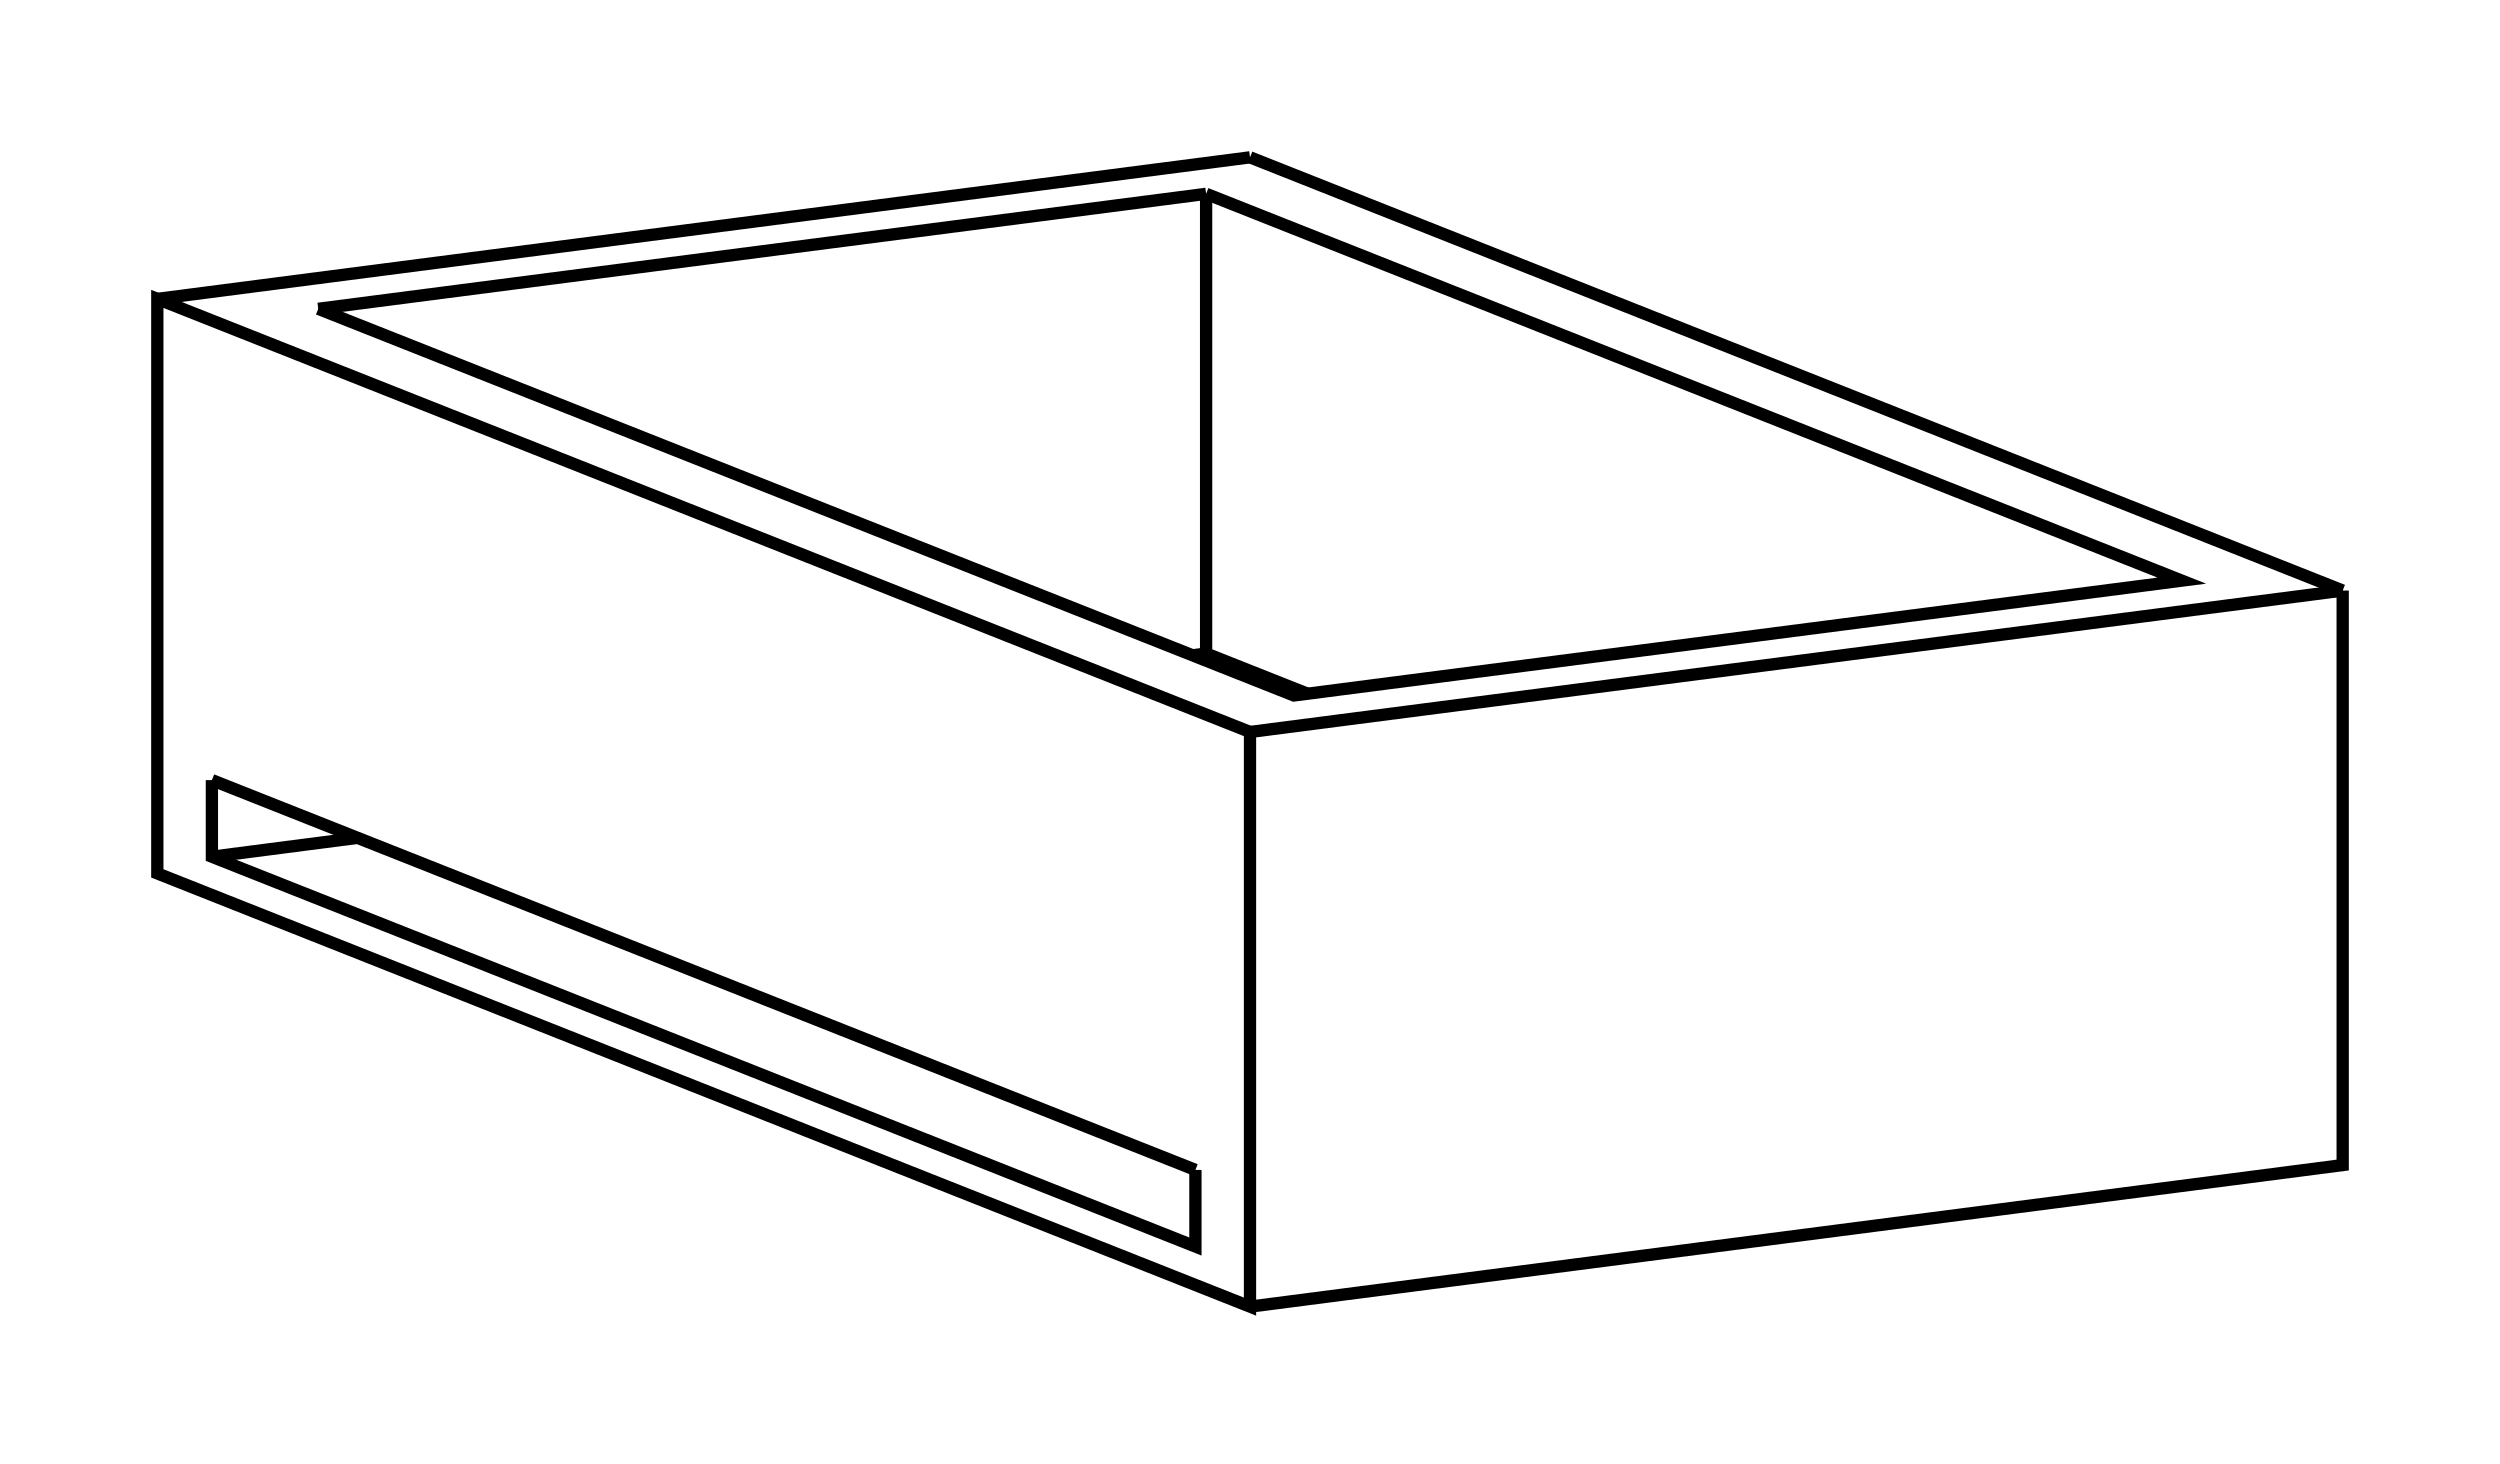
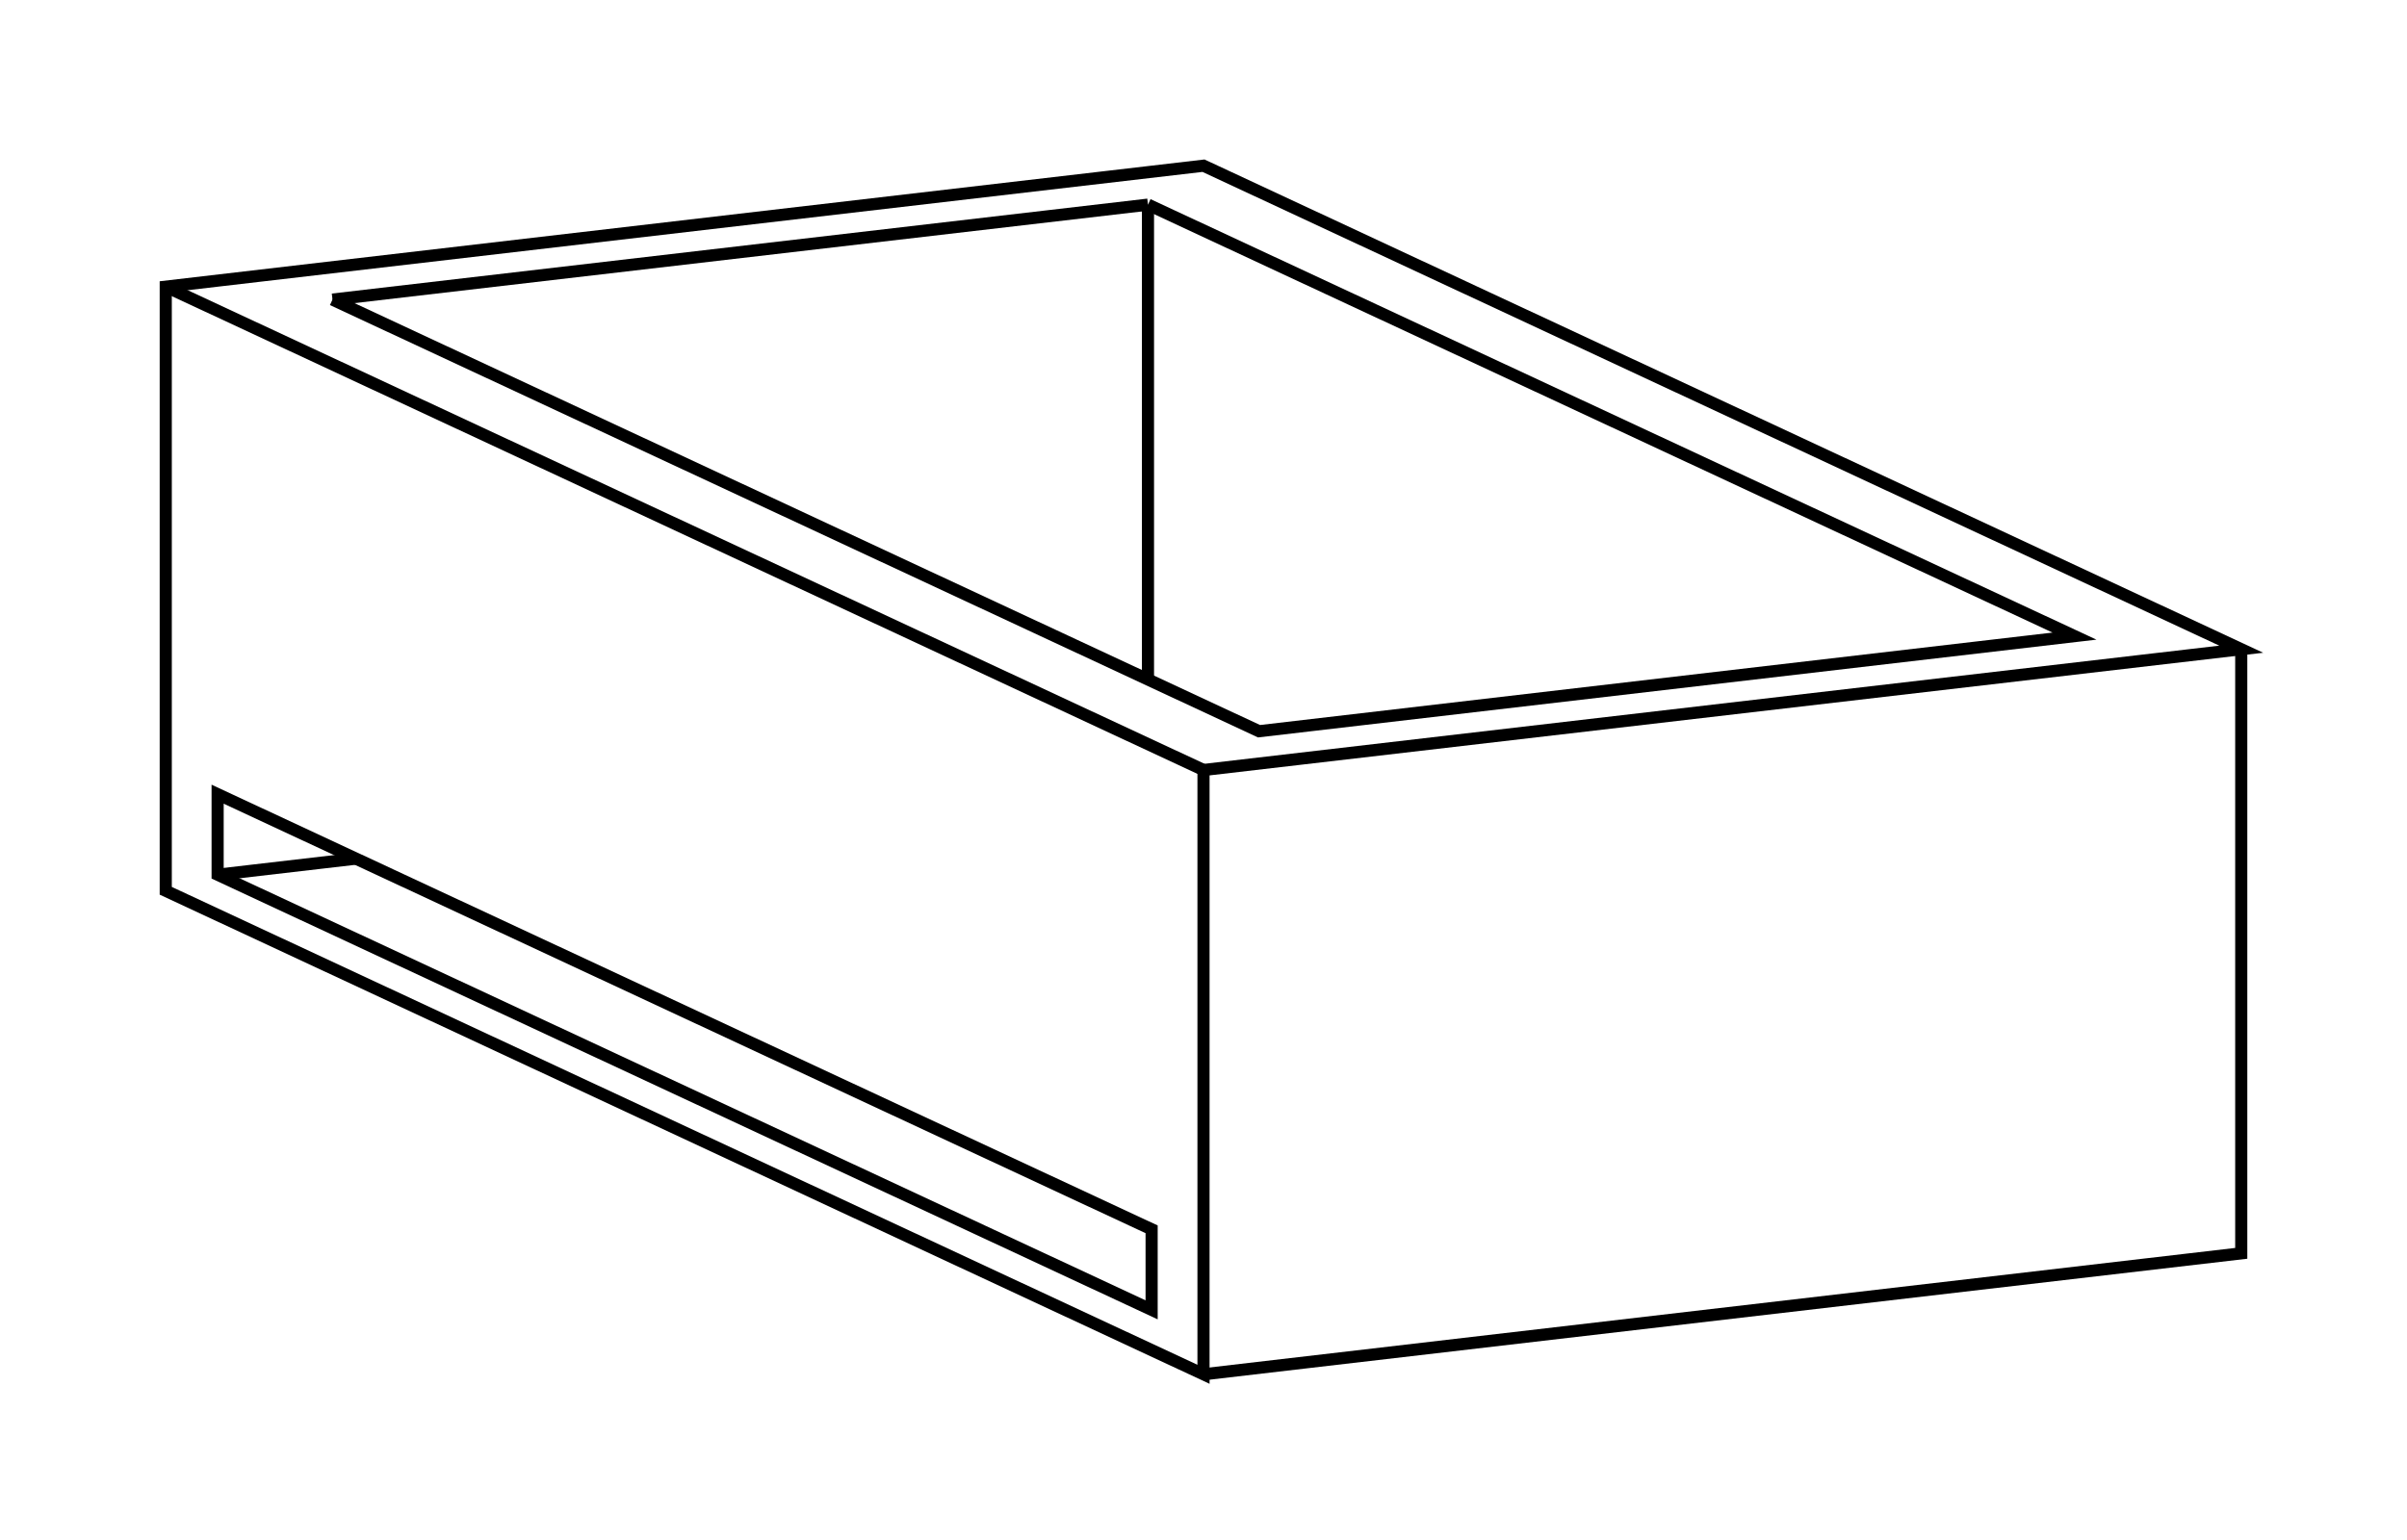
- <svg xmlns="http://www.w3.org/2000/svg" version="1.1" viewBox="-7.946 -4.653 15.892 9.305" fill="none" stroke="black" stroke-width="0.6%" vector-effect="non-scaling-stroke">
-   <path d="M -6.946 0.899 L 0 3.653 L 0 0 L -6.946 -2.753 L -6.946 0.899 Z" />
-   <path d="M -6.599 0.306 L -0.347 2.784" />
-   <path d="M -6.599 0.306 L -6.599 0.793 L -0.347 3.271 L -0.347 2.784" />
-   <path d="M 0 3.653 L 6.946 2.753 L 6.946 -0.899" />
-   <path d="M 0 -3.653 L -6.946 -2.753" />
-   <path d="M -5.673 0.673 L -6.599 0.793" />
-   <path d="M 0 0 L 6.946 -0.899" />
-   <path d="M 0 -3.653 L 6.946 -0.899" />
-   <path d="M -0.279 -3.421 L -5.923 -2.69" />
-   <path d="M -0.279 -3.421 L 5.923 -0.962 L 0.279 -0.232 L -5.923 -2.69" />
-   <path d="M -0.279 -0.499 L -0.279 -3.421" />
-   <path d="M -0.366 -0.487 L -0.279 -0.499 L 0.366 -0.243" />
+ <svg xmlns="http://www.w3.org/2000/svg" version="1.1" viewBox="-7.261 -4.647 14.522 9.294" fill="none" stroke="black" stroke-width="0.6%" vector-effect="non-scaling-stroke">
+   <path d="M -6.261 0.729 L 0 3.647 L 0 0 L 6.261 -0.729 L 0 -3.647 L -6.261 -2.917 L -6.261 0.729 Z" />
+   <path d="M -6.261 -2.917 L 0 0" />
+   <path d="M -0.313 3.258 L -0.313 2.772 L -5.948 0.146 L -5.948 0.632 L -0.313 3.258 Z" />
+   <path d="M 0 3.647 L 6.261 2.917 L 6.261 -0.729" />
+   <path d="M -5.113 0.535 L -5.948 0.632" />
+   <path d="M -0.335 -3.412 L -5.255 -2.839" />
+   <path d="M -0.335 -3.412 L 5.255 -0.808 L 0.335 -0.234 L -5.255 -2.839" />
+   <path d="M -0.335 -0.547 L -0.335 -3.412" />
</svg>
